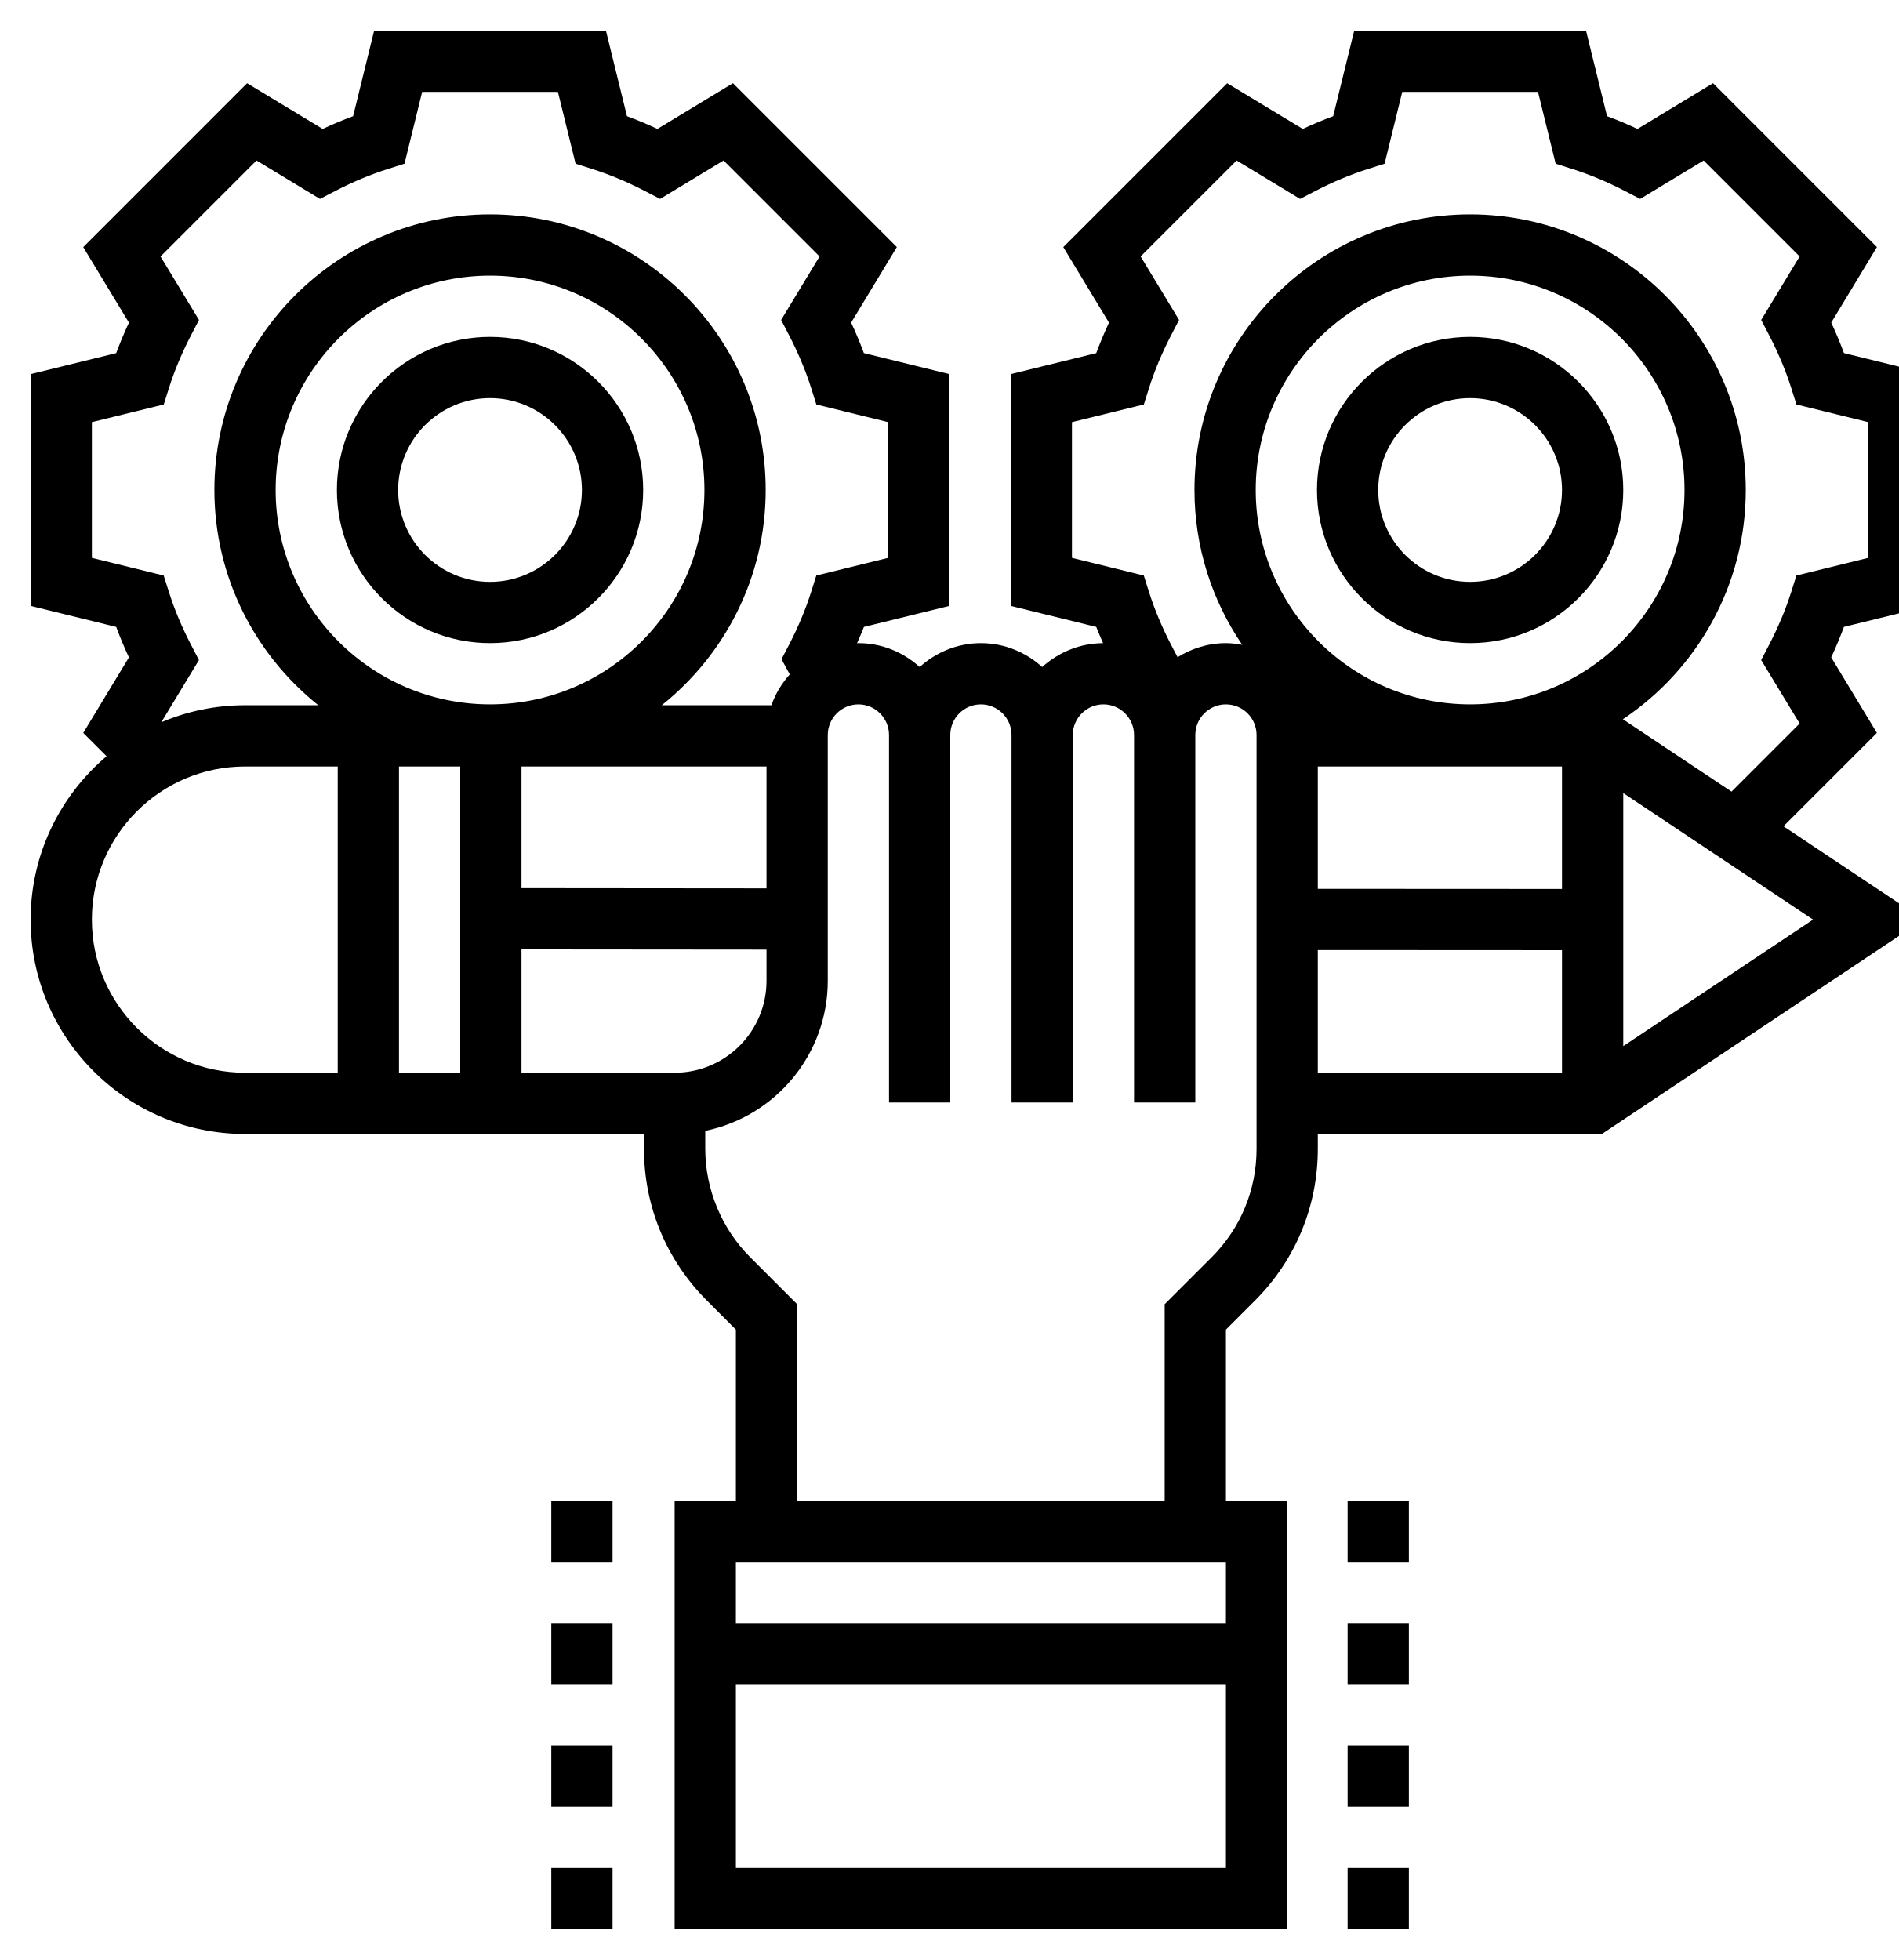
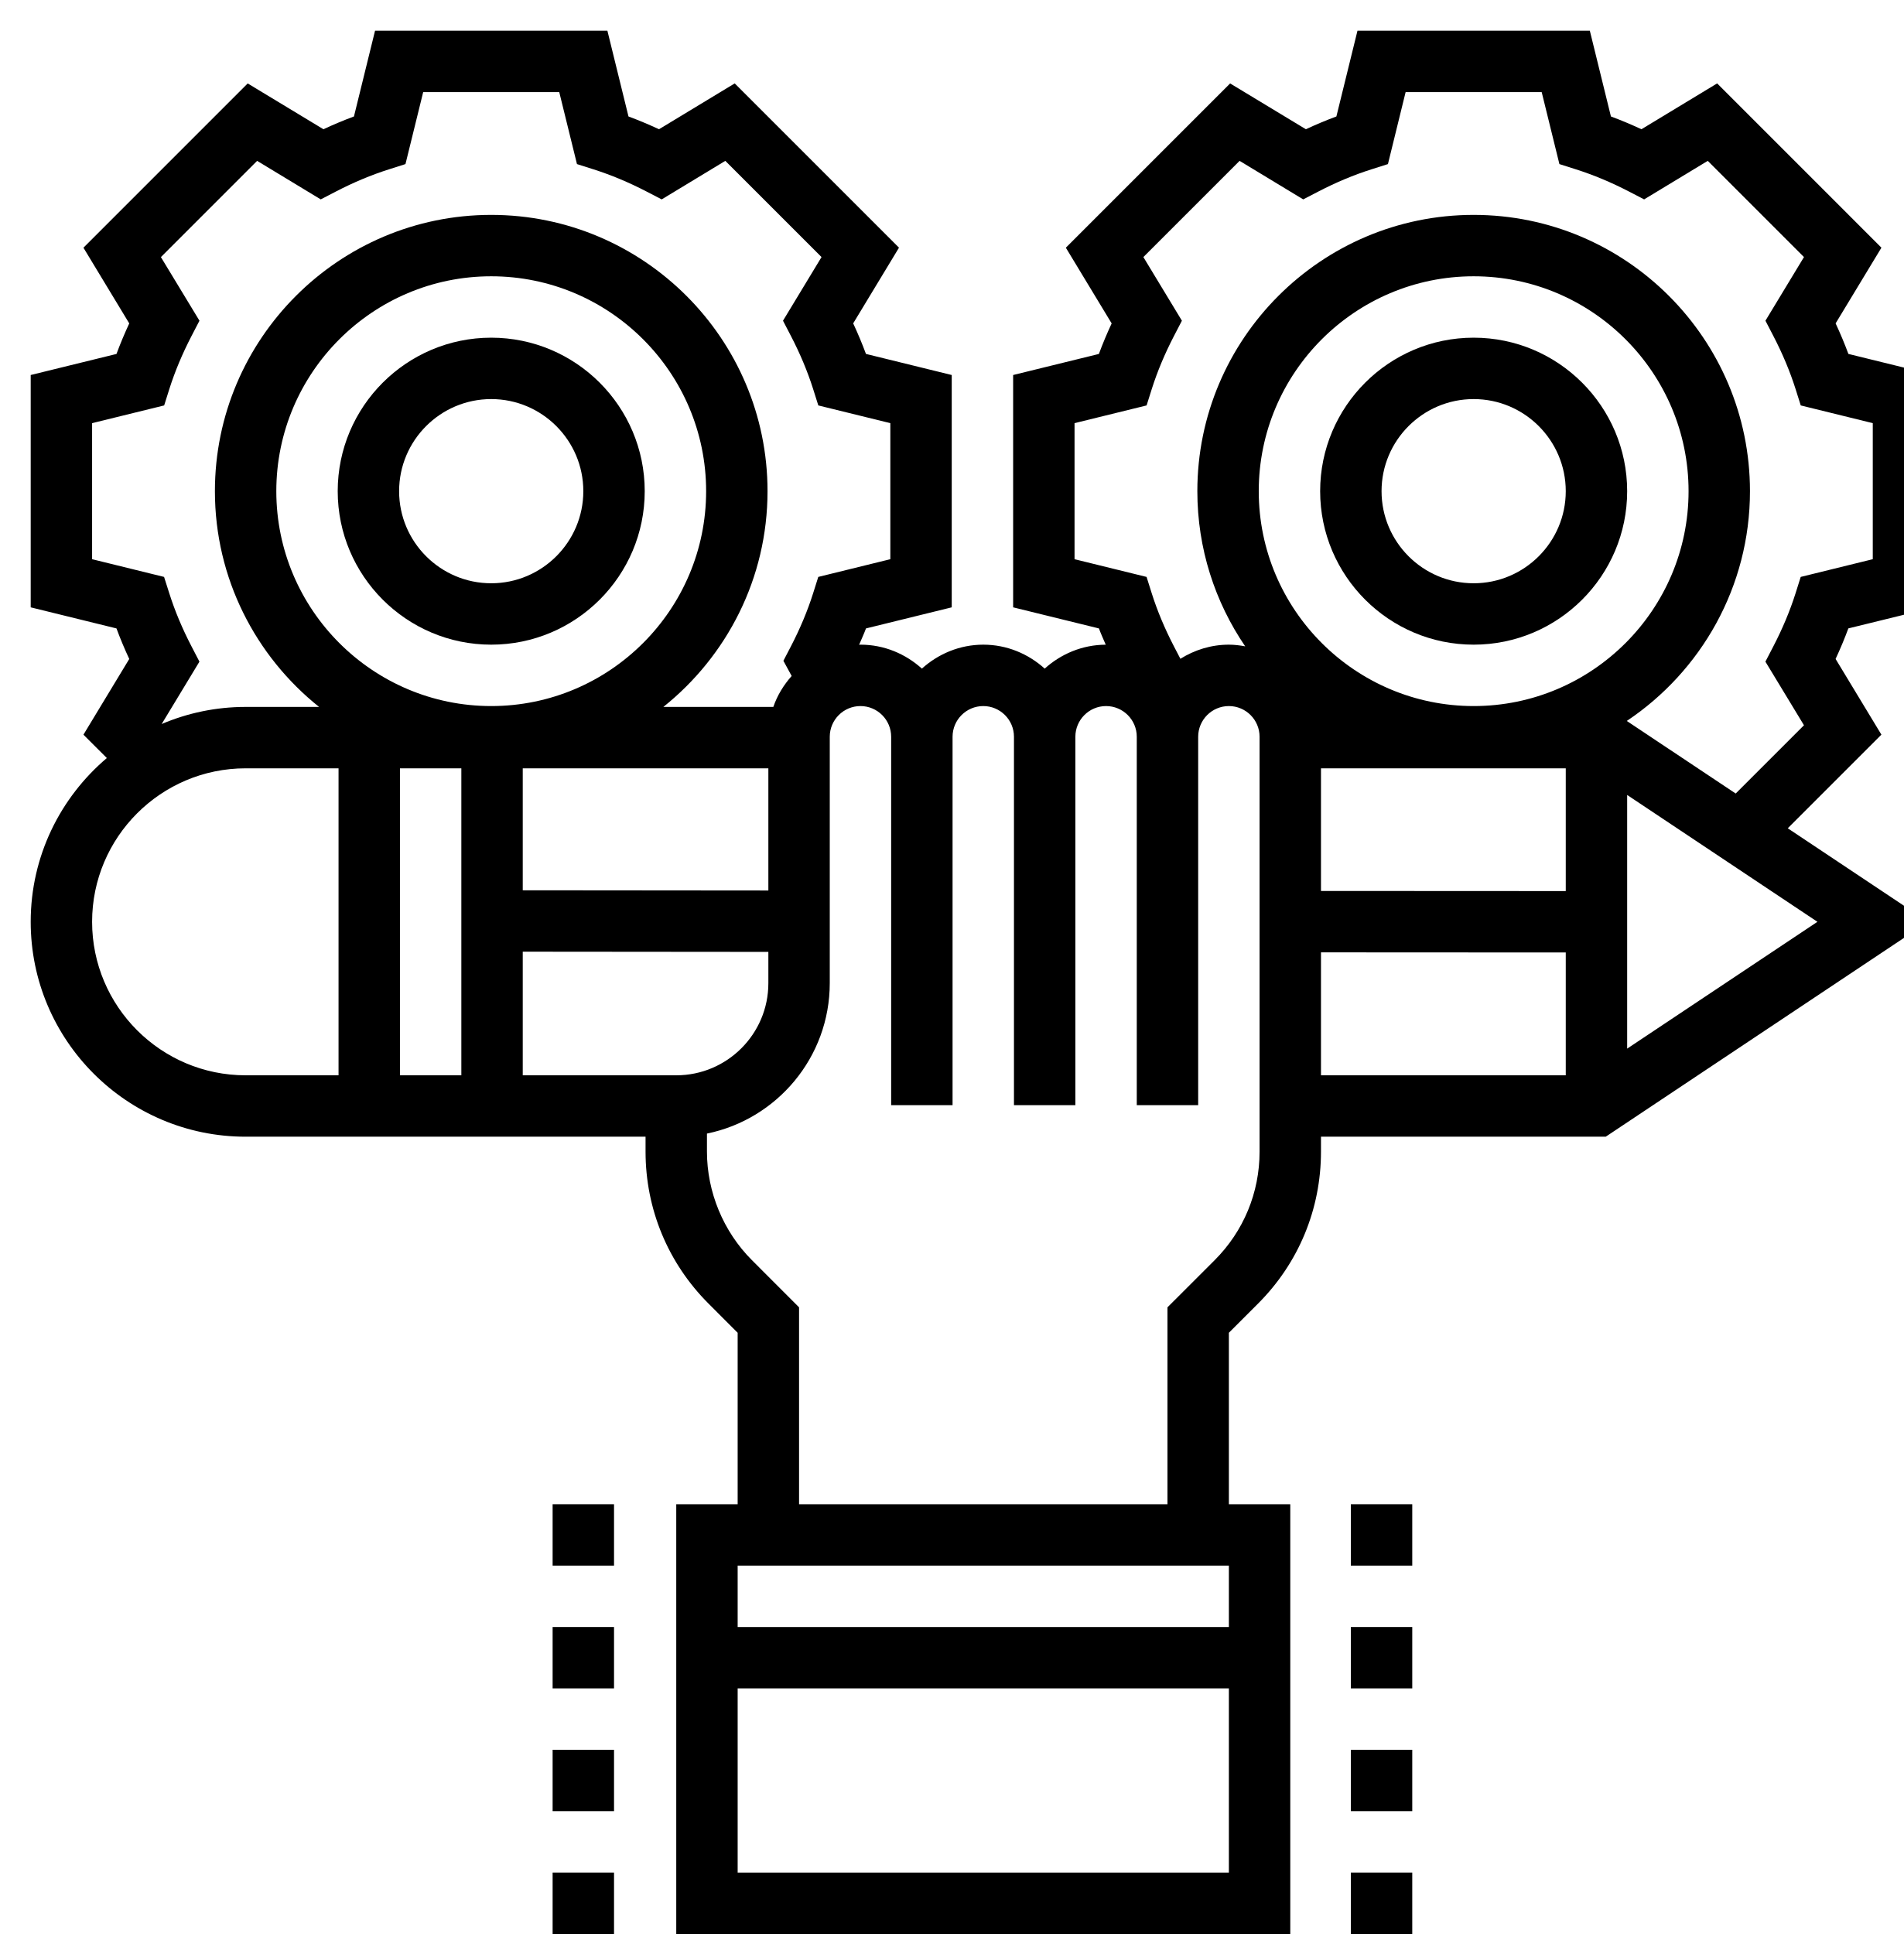
- <svg xmlns="http://www.w3.org/2000/svg" version="1.1" x="0px" y="0px" widht="62px" height="64px" viewBox="0 0 62 64" style="enable-background:new 0 0 64 64;" xml:space="preserve">
+ <svg xmlns="http://www.w3.org/2000/svg" version="1.1" x="0px" y="0px" widht="62px" height="63px" viewBox="0 0 62 63" style="enable-background:new 0 0 64 64;" xml:space="preserve">
  <g>
    <path d="M16,11c-2.757,0-5,2.243-5,5s2.243,5,5,5s5-2.243,5-5S18.757,11,16,11z M16,19c-1.654,0-3-1.346-3-3s1.346-3,3-3   s3,1.346,3,3S17.654,19,16,19z" />
    <path d="M48,11c-2.757,0-5,2.243-5,5s2.243,5,5,5s5-2.243,5-5S50.757,11,48,11z M48,19c-1.654,0-3-1.346-3-3s1.346-3,3-3   s3,1.346,3,3S49.654,19,48,19z" />
    <path d="M63,19.784v-7.568l-2.794-0.687c-0.123-0.332-0.262-0.664-0.416-0.995l1.492-2.466l-5.351-5.351L53.465,4.21   c-0.33-0.154-0.662-0.293-0.994-0.416L51.784,1h-7.568l-0.687,2.794c-0.332,0.123-0.664,0.262-0.994,0.416l-2.467-1.492   l-5.351,5.351l1.492,2.466c-0.154,0.331-0.293,0.663-0.416,0.995L33,12.216v7.568l2.794,0.687c0.066,0.177,0.147,0.354,0.222,0.53   c-0.766,0.003-1.459,0.302-1.988,0.779c-0.532-0.48-1.229-0.78-2-0.78s-1.468,0.301-2,0.78c-0.532-0.48-1.229-0.78-2-0.78   c-0.015,0-0.03,0.003-0.045,0.004c0.075-0.178,0.158-0.355,0.224-0.533L31,19.784v-7.568l-2.794-0.687   c-0.123-0.332-0.262-0.664-0.416-0.995l1.492-2.466l-5.351-5.351L21.465,4.21c-0.33-0.154-0.662-0.293-0.994-0.416L19.784,1h-7.568   l-0.687,2.794c-0.332,0.123-0.664,0.262-0.994,0.416L8.068,2.718L2.718,8.069l1.492,2.466c-0.154,0.331-0.293,0.663-0.416,0.995   L1,12.216v7.568l2.794,0.687c0.123,0.333,0.262,0.665,0.416,0.995l-1.492,2.466l0.762,0.761C1.965,25.978,1,27.891,1,30.028   c0,3.86,3.141,7,7,7h13.027v0.487c0,1.87,0.729,3.627,2.051,4.95l0.949,0.95V49h-2v14h20V49h-2v-5.585l0.95-0.95   c1.322-1.322,2.05-3.08,2.05-4.95v-0.487h9.275l10.5-7l-4.571-3.047l3.05-3.05l-1.492-2.466c0.154-0.331,0.293-0.663,0.416-0.995   L63,19.784z M22.027,35.028h-5v-4.027l8,0.007v1.02C25.027,33.682,23.682,35.028,22.027,35.028z M9,16c0-3.86,3.141-7,7-7   s7,3.14,7,7s-3.141,7-7,7S9,19.86,9,16z M25.027,29.008l-8-0.007v-3.973h8V29.008z M15.027,25.028v10h-2v-10H15.027z M6.237,21.054   c-0.298-0.573-0.541-1.153-0.723-1.727l-0.17-0.534L3,18.216v-4.432l2.347-0.577l0.169-0.536c0.181-0.571,0.424-1.151,0.722-1.725   l0.259-0.499L5.241,8.375L8.375,5.24l2.072,1.255l0.498-0.258c0.572-0.297,1.153-0.54,1.728-0.722l0.534-0.17L13.784,3h4.432   l0.577,2.345l0.534,0.17c0.574,0.182,1.155,0.425,1.728,0.722l0.498,0.258l2.072-1.255l3.134,3.134l-1.255,2.073l0.259,0.499   c0.298,0.574,0.541,1.154,0.722,1.725l0.169,0.536L29,13.784v4.432l-2.347,0.577l-0.169,0.536   c-0.181,0.571-0.424,1.151-0.722,1.725l-0.245,0.471l0.269,0.495c-0.259,0.293-0.468,0.63-0.597,1.008h-3.582   C23.672,21.377,25,18.843,25,16c0-4.962-4.037-9-9-9s-9,4.038-9,9c0,2.843,1.328,5.377,3.393,7.028H8   c-0.97,0-1.894,0.199-2.734,0.557l1.23-2.032L6.237,21.054z M3,30.028c0-2.757,2.243-5,5-5h3.027v10H8   C5.243,35.028,3,32.785,3,30.028z M40.027,51v2h-16v-2H40.027z M24.027,61v-6h16v6H24.027z M41.027,37.515   c0,1.336-0.52,2.591-1.464,3.536l-1.536,1.535V49h-12v-6.414l-1.535-1.536c-0.931-0.931-1.465-2.22-1.465-3.536v-0.588   c2.279-0.465,4-2.484,4-4.899V24c0-0.551,0.448-1,1-1s1,0.449,1,1v6v6h2v-6v-6c0-0.551,0.448-1,1-1s1,0.449,1,1v6v6h2v-6v-6   c0-0.551,0.448-1,1-1s1,0.449,1,1v12h2V24c0-0.551,0.448-1,1-1s1,0.449,1,1V37.515z M43.027,25.028H51v3.999l-7.973-0.004V25.028z    M48,23c-3.859,0-7-3.14-7-7s3.141-7,7-7s7,3.14,7,7S51.859,23,48,23z M43.027,31.023L51,31.027v4.001h-7.973V31.023z M53,34.159   v-8.263l6.197,4.132L53,34.159z M58.759,23.625l-2.224,2.224l-3.547-2.364C55.405,21.87,57,19.118,57,16c0-4.962-4.037-9-9-9   s-9,4.038-9,9c0,1.872,0.576,3.612,1.558,5.054C40.385,21.023,40.209,21,40.027,21c-0.581,0-1.119,0.173-1.579,0.46l-0.211-0.406   c-0.298-0.574-0.541-1.154-0.722-1.725l-0.169-0.536L35,18.216v-4.432l2.347-0.577l0.169-0.536   c0.181-0.571,0.424-1.151,0.722-1.725l0.259-0.499l-1.255-2.073l3.134-3.134l2.072,1.255l0.498-0.258   c0.572-0.297,1.153-0.54,1.728-0.722l0.534-0.17L45.784,3h4.432l0.577,2.345l0.534,0.17c0.574,0.182,1.155,0.425,1.728,0.722   l0.498,0.258l2.072-1.255l3.134,3.134l-1.255,2.073l0.259,0.499c0.298,0.574,0.541,1.154,0.722,1.725l0.169,0.536L61,13.784v4.432   l-2.347,0.577l-0.169,0.536c-0.181,0.571-0.424,1.151-0.722,1.725l-0.259,0.499L58.759,23.625z" />
    <rect x="44" y="49" width="2" height="2" />
    <rect x="44" y="53" width="2" height="2" />
    <rect x="44" y="57" width="2" height="2" />
    <rect x="44" y="61" width="2" height="2" />
    <rect x="18" y="49" width="2" height="2" />
    <rect x="18" y="53" width="2" height="2" />
    <rect x="18" y="57" width="2" height="2" />
    <rect x="18" y="61" width="2" height="2" />
  </g>
</svg>
